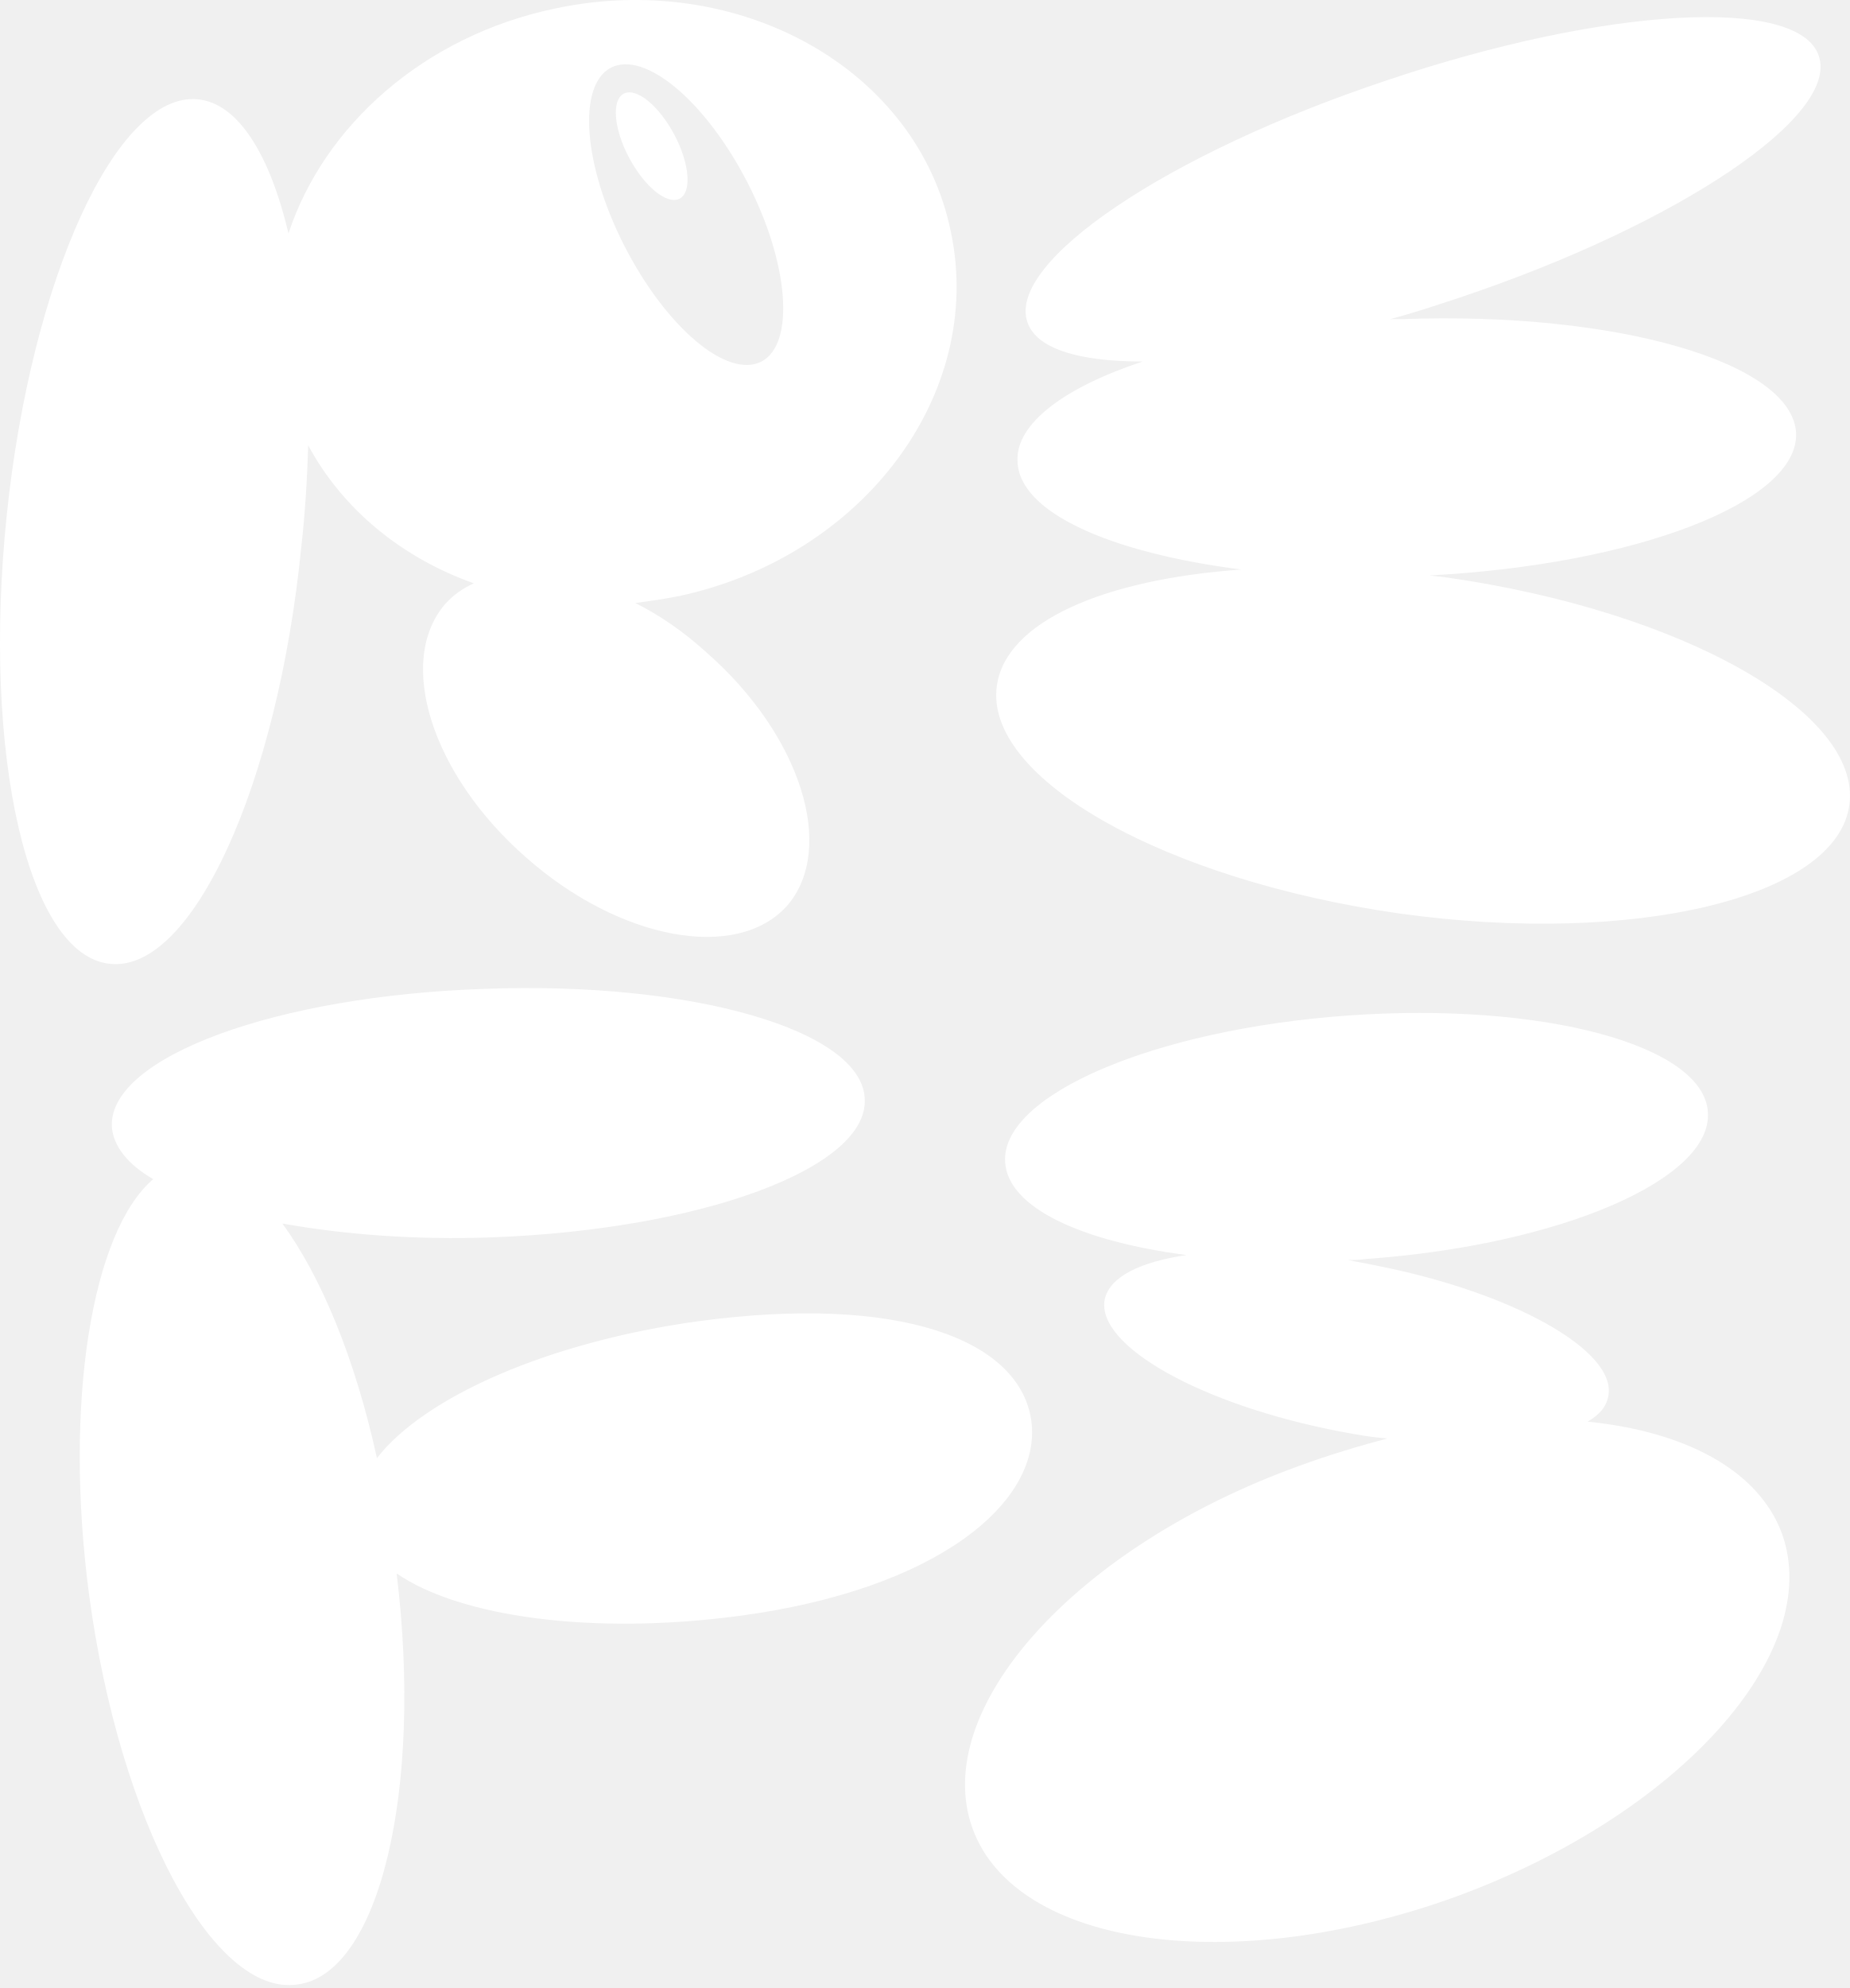
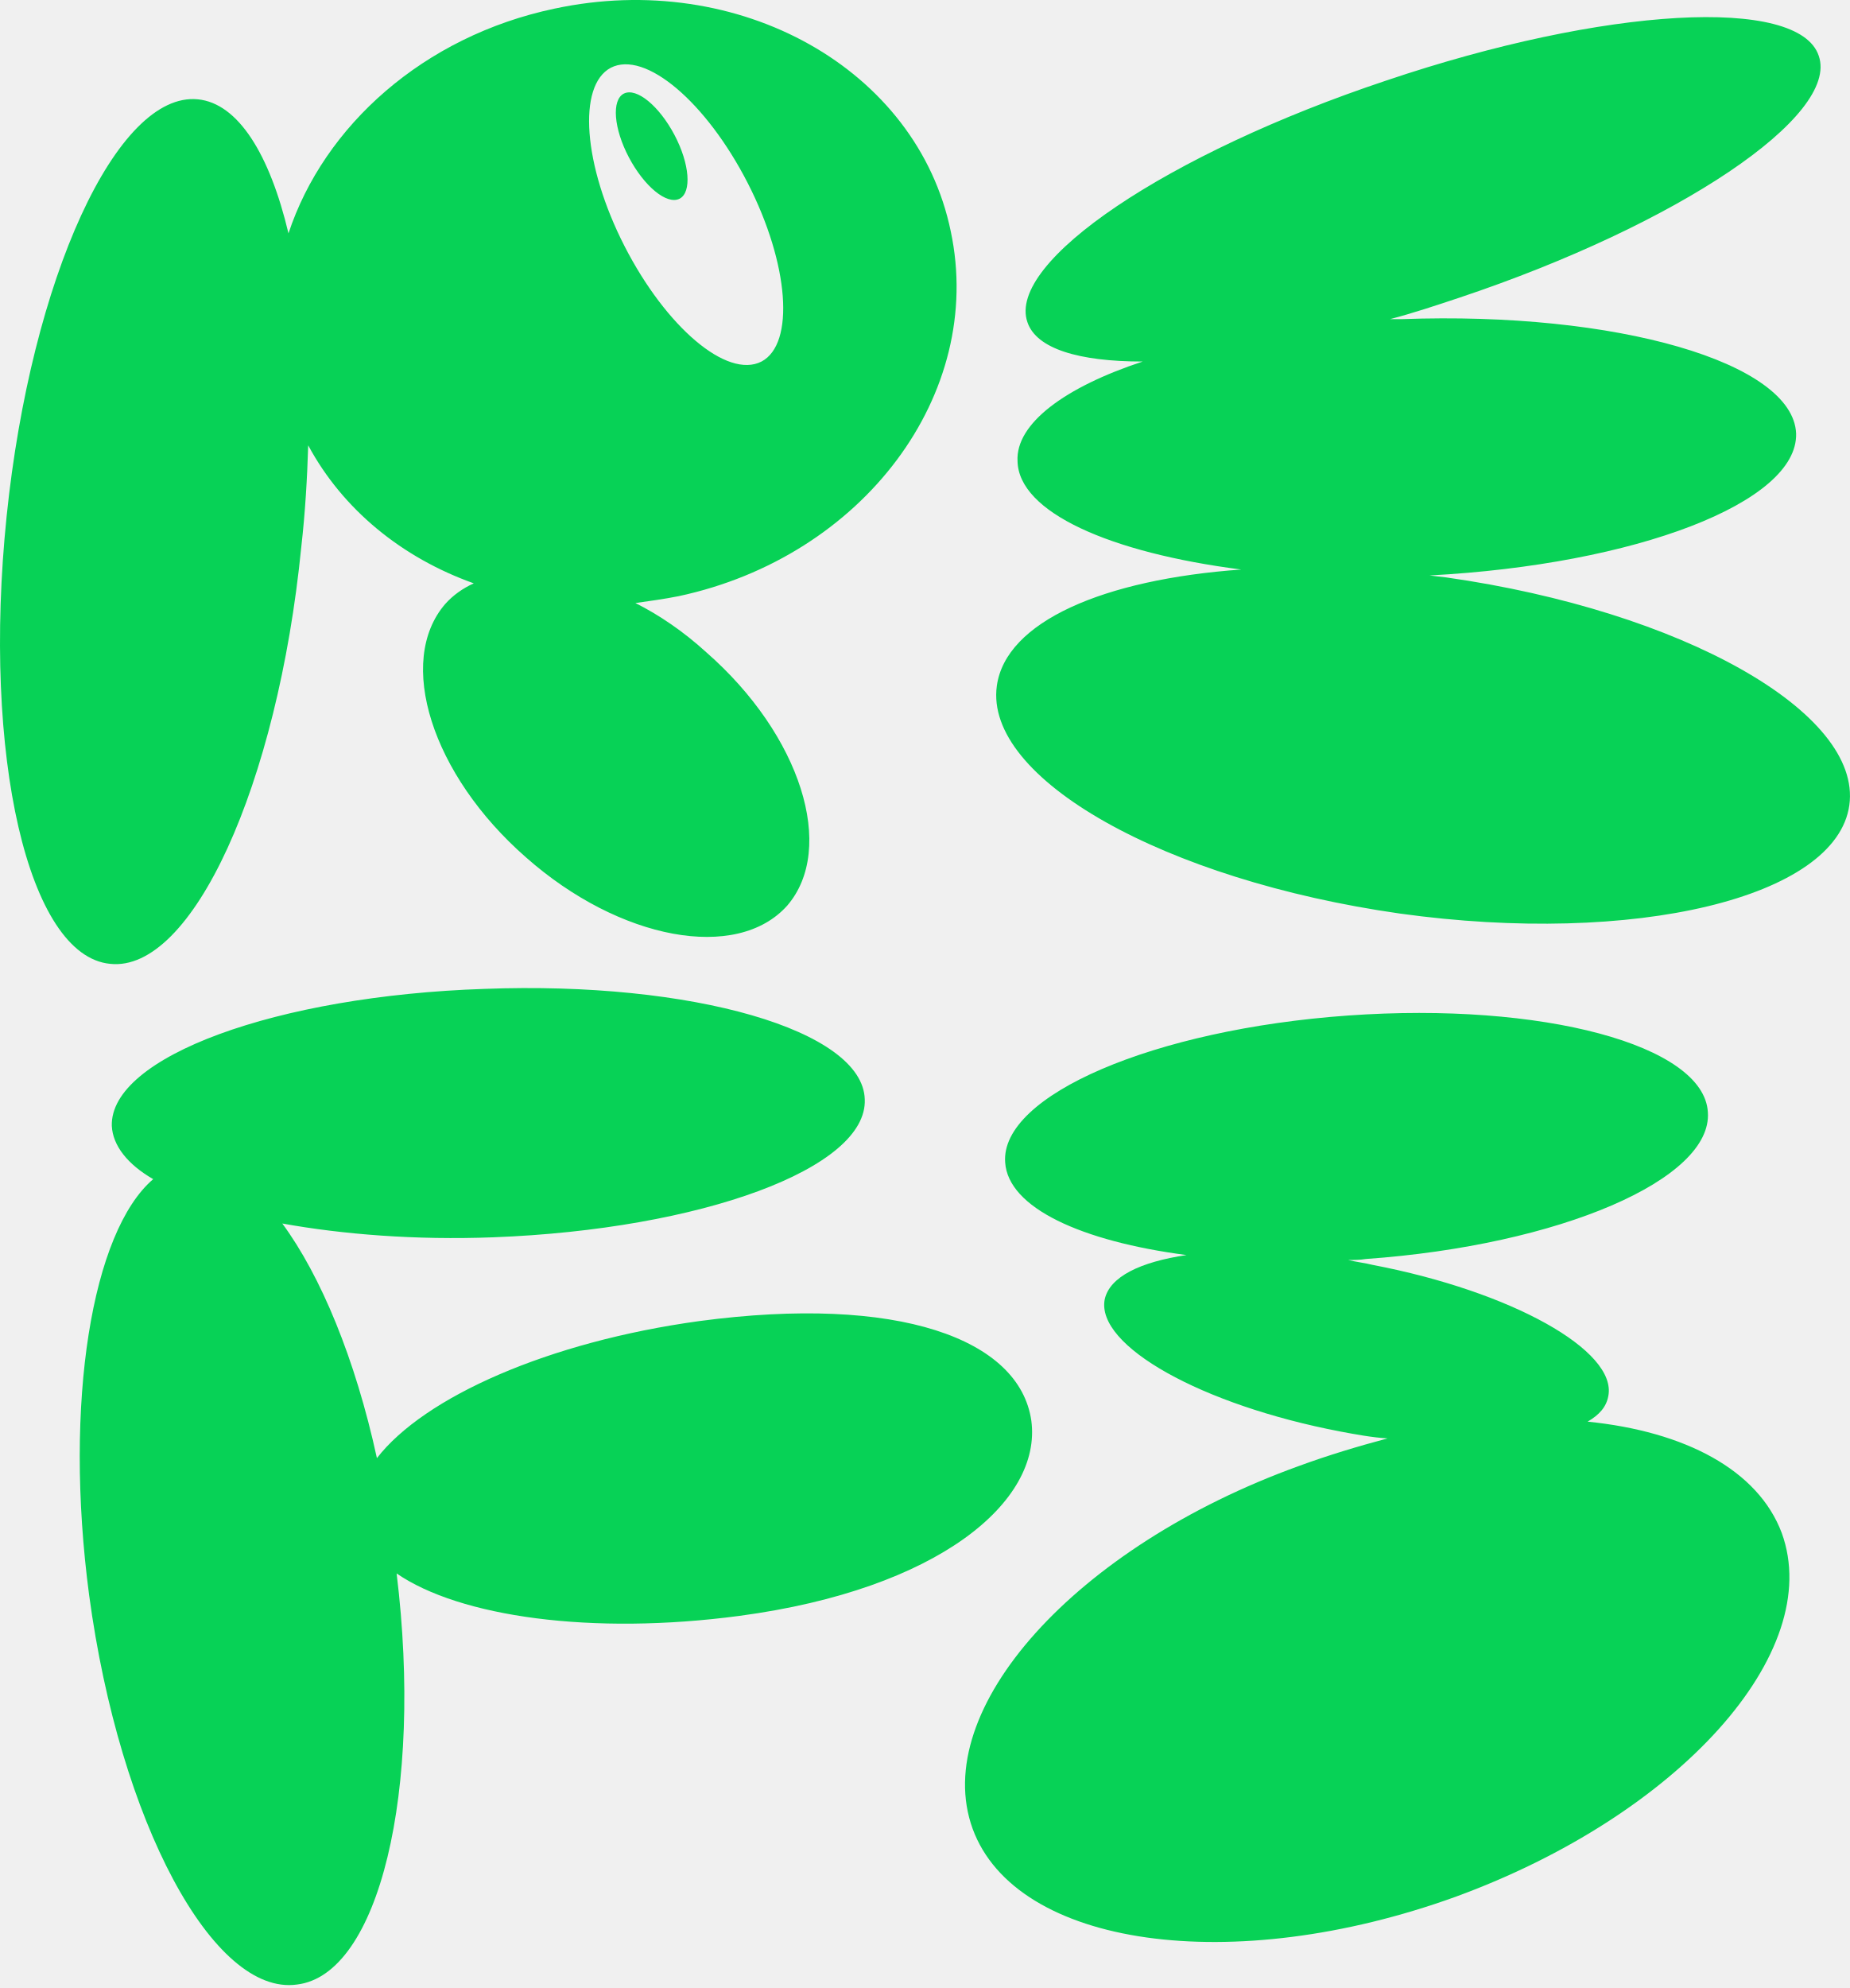
- <svg xmlns="http://www.w3.org/2000/svg" width="390" height="419" fill="none" viewBox="0 0 390 419">
-   <path fill="#fff" d="M102.106 208.422c43.838-1.662 79.782 8.726 80.198 23.27.623 14.543-34.49 27.426-78.328 29.088-16.414.623-31.788-.624-44.462-2.91 8.103 11.012 15.374 28.464 19.945 49.449 9.973-12.882 36.152-24.516 67.94-28.879 41.969-5.61 67.525 3.74 70.018 20.984 2.285 17.037-19.531 35.528-61.499 41.138-31.165 4.155-59.007.207-72.304-8.935 5.61 45.917-3.74 84.561-20.984 86.639-17.66 2.493-37.398-34.281-43.839-82.067-5.402-40.723.623-76.667 13.505-87.678-5.402-3.117-8.518-7.064-8.726-11.219-.415-14.543 34.697-27.425 78.536-28.88m182.099 5.611c40.93-2.909 75.004 6.233 75.835 20.361 1.038 14.128-31.166 28.048-72.096 30.957-1.246.208-2.492.208-3.739.208 1.662.415 3.532.623 5.194 1.038 29.295 5.61 51.526 18.076 49.657 27.633-.416 2.285-1.87 3.948-4.364 5.402 20.569 2.078 35.944 10.181 40.93 23.478 9.142 25.139-21.607 59.421-68.77 76.666-47.163 17.037-92.664 10.596-101.806-14.336-9.142-25.14 21.607-59.421 68.77-76.458 6.233-2.286 12.467-4.155 18.7-5.818-3.325-.207-6.649-.83-9.973-1.454-29.295-5.609-51.526-18.076-49.656-27.84 1.039-4.779 7.479-7.896 17.244-9.35-22.231-2.909-37.605-9.973-38.229-19.53-1.038-14.128 31.373-28.049 72.303-30.957M116.913 1.817c38.853-8.31 76.459 12.673 83.523 46.955 7.271 34.281-18.492 68.562-57.344 76.873-3.117.623-6.233 1.039-9.142 1.455 4.987 2.493 10.181 6.025 14.959 10.388 19.946 17.452 27.426 41.346 17.037 53.396-10.596 11.843-35.32 7.272-55.058-10.181-19.946-17.452-27.426-41.346-17.037-53.396 1.662-1.87 3.74-3.323 6.025-4.362-15.167-5.402-27.632-15.583-34.904-29.088-.208 6.856-.624 14.128-1.455 21.4-4.987 50.279-23.062 89.755-40.307 87.885C5.965 201.48-3.8 159.303 1.395 108.816c5.194-50.28 23.27-89.547 40.306-87.885 8.519.831 15.168 11.635 19.115 28.256 7.48-22.646 28.464-41.553 56.097-47.37m175.302 15.167c46.124-15.583 87.054-17.868 91.21-5.195 4.363 12.674-29.711 35.529-75.627 50.904-4.987 1.662-9.973 3.323-14.752 4.57h2.493c45.293-1.662 82.484 9.142 83.108 24.1.415 14.544-33.867 27.634-77.291 29.92l3.533.415c49.656 7.064 87.677 28.464 84.976 47.994s-45.292 29.71-94.741 22.854c-49.656-7.064-87.678-28.464-84.977-47.994 1.87-13.505 22.439-22.439 51.526-24.516-27.633-3.532-46.955-12.05-47.163-22.854-.416-7.895 9.973-15.582 26.387-20.984-13.505 0-22.439-2.702-24.309-8.312-4.363-12.674 29.503-35.528 75.627-50.902M157.636 38.59c-8.726-17.037-21.608-28.048-28.88-24.308-7.064 3.74-5.817 20.568 2.909 37.605s21.607 28.048 28.879 24.309c7.064-3.74 5.818-20.569-2.908-37.606m-26.123-18.863c2.686-1.338 7.445 2.602 10.669 8.7 3.223 6.096 3.684 12.117 1.075 13.456-2.687 1.338-7.445-2.602-10.669-8.7-3.224-6.096-3.684-12.117-1.075-13.456" />
+ <svg xmlns="http://www.w3.org/2000/svg" width="390" height="419" viewBox="0 0 390 419" fill="none">
+   <path d="M102.105 208.423C145.944 206.761 181.888 217.149 182.304 231.693C182.927 246.237 147.814 259.118 103.976 260.78C87.562 261.403 72.187 260.157 59.514 257.872C67.617 268.883 74.888 286.336 79.459 307.32C89.432 294.438 115.611 282.803 147.399 278.44C189.368 272.83 214.923 282.18 217.417 299.424C219.702 316.461 197.887 334.953 155.918 340.563C124.753 344.718 96.911 340.77 83.614 331.628C89.224 377.545 79.874 416.189 62.63 418.267C44.97 420.76 25.232 383.986 18.791 336.2C13.389 295.478 19.414 259.534 32.296 248.522C26.894 245.406 23.778 241.458 23.57 237.302C23.155 222.759 58.267 209.878 102.105 208.423ZM284.205 214.034C325.135 211.125 359.208 220.266 360.04 234.394C361.079 248.522 328.874 262.443 287.944 265.352C286.698 265.56 285.451 265.559 284.205 265.559C285.867 265.975 287.737 266.183 289.399 266.598C318.694 272.208 340.925 284.674 339.056 294.231C338.64 296.516 337.186 298.179 334.692 299.633C355.261 301.711 370.636 309.814 375.622 323.111C384.764 348.251 354.015 382.532 306.852 399.777C259.689 416.814 214.188 410.373 205.046 385.441C195.904 360.301 226.653 326.02 273.816 308.983C280.049 306.697 286.283 304.828 292.516 303.166C289.191 302.958 285.867 302.334 282.543 301.71C253.248 296.101 231.017 283.635 232.887 273.87C233.926 269.091 240.366 265.975 250.131 264.521C227.9 261.612 212.526 254.548 211.902 244.991C210.864 230.863 243.275 216.942 284.205 214.034ZM116.913 1.817C155.766 -6.494 193.371 14.492 200.436 48.773C207.707 83.054 181.944 117.335 143.092 125.646C139.975 126.269 136.859 126.685 133.95 127.1C138.937 129.593 144.131 133.126 148.909 137.489C168.855 154.941 176.334 178.834 165.946 190.884C155.35 202.727 130.626 198.157 110.888 180.705C90.942 163.252 83.463 139.359 93.851 127.308C95.513 125.438 97.591 123.984 99.876 122.945C84.709 117.543 72.243 107.363 64.972 93.858C64.764 100.714 64.348 107.986 63.517 115.257C58.53 165.537 40.455 205.013 23.21 203.143C5.965 201.481 -3.8 159.304 1.395 108.817C6.589 58.538 24.664 19.27 41.701 20.932C50.22 21.763 56.869 32.567 60.816 49.188C68.296 26.541 89.28 7.634 116.913 1.817ZM292.215 16.985C338.339 1.402 379.269 -0.883 383.425 11.79C387.788 24.464 353.714 47.318 307.798 62.693C302.811 64.355 297.825 66.018 293.046 67.264H295.539C340.832 65.602 378.023 76.406 378.646 91.365C379.062 105.908 344.78 118.998 301.356 121.284L304.889 121.699C354.545 128.763 392.566 150.163 389.865 169.693C387.164 189.223 344.572 199.404 295.124 192.547C245.468 185.483 207.447 164.083 210.147 144.553C212.017 131.048 232.586 122.114 261.673 120.037C234.04 116.505 214.718 107.986 214.51 97.182C214.095 89.287 224.483 81.6 240.896 76.198C227.392 76.198 218.458 73.497 216.588 67.887C212.225 55.213 246.091 32.359 292.215 16.985ZM157.636 38.592C148.91 21.555 136.028 10.544 128.756 14.284C121.692 18.024 122.939 34.852 131.665 51.889C140.391 68.926 153.272 79.937 160.544 76.198C167.608 72.458 166.362 55.629 157.636 38.592ZM131.513 19.728C134.199 18.39 138.958 22.331 142.182 28.427C145.405 34.524 145.866 40.547 143.257 41.885C140.57 43.224 135.812 39.283 132.588 33.186C129.364 27.089 128.903 21.067 131.513 19.728Z" fill="#07D256" />
</svg>
